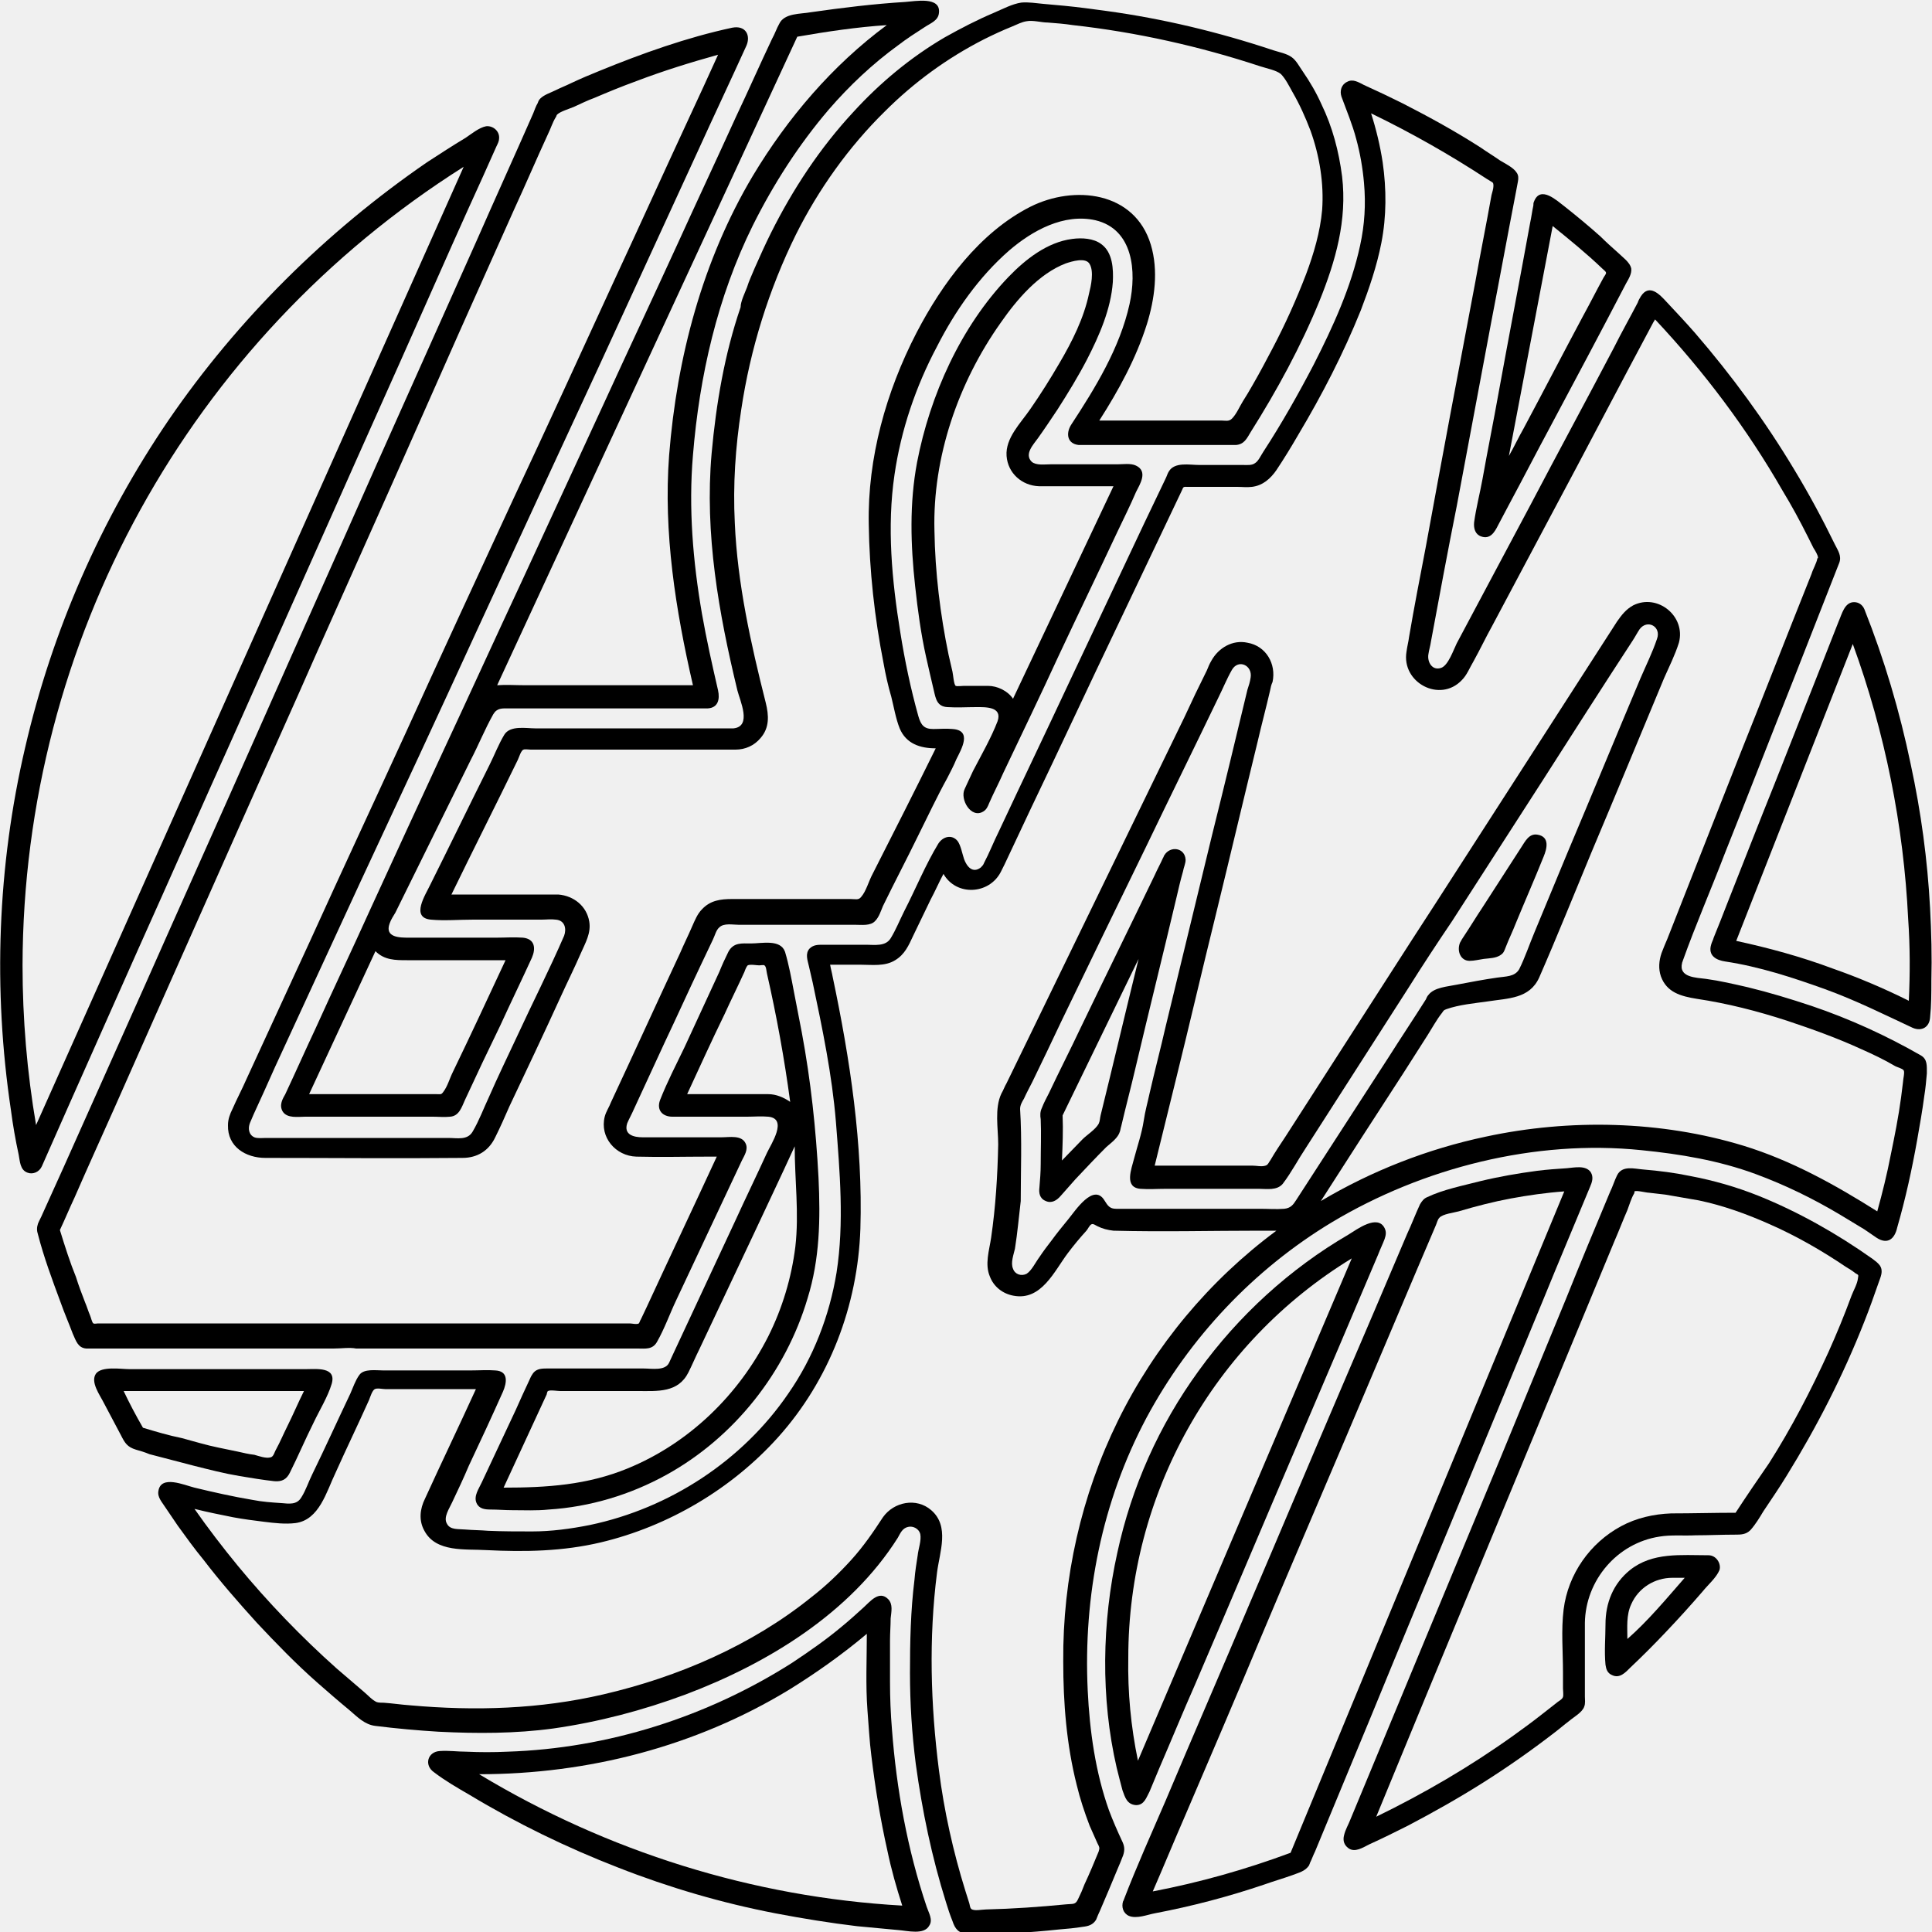
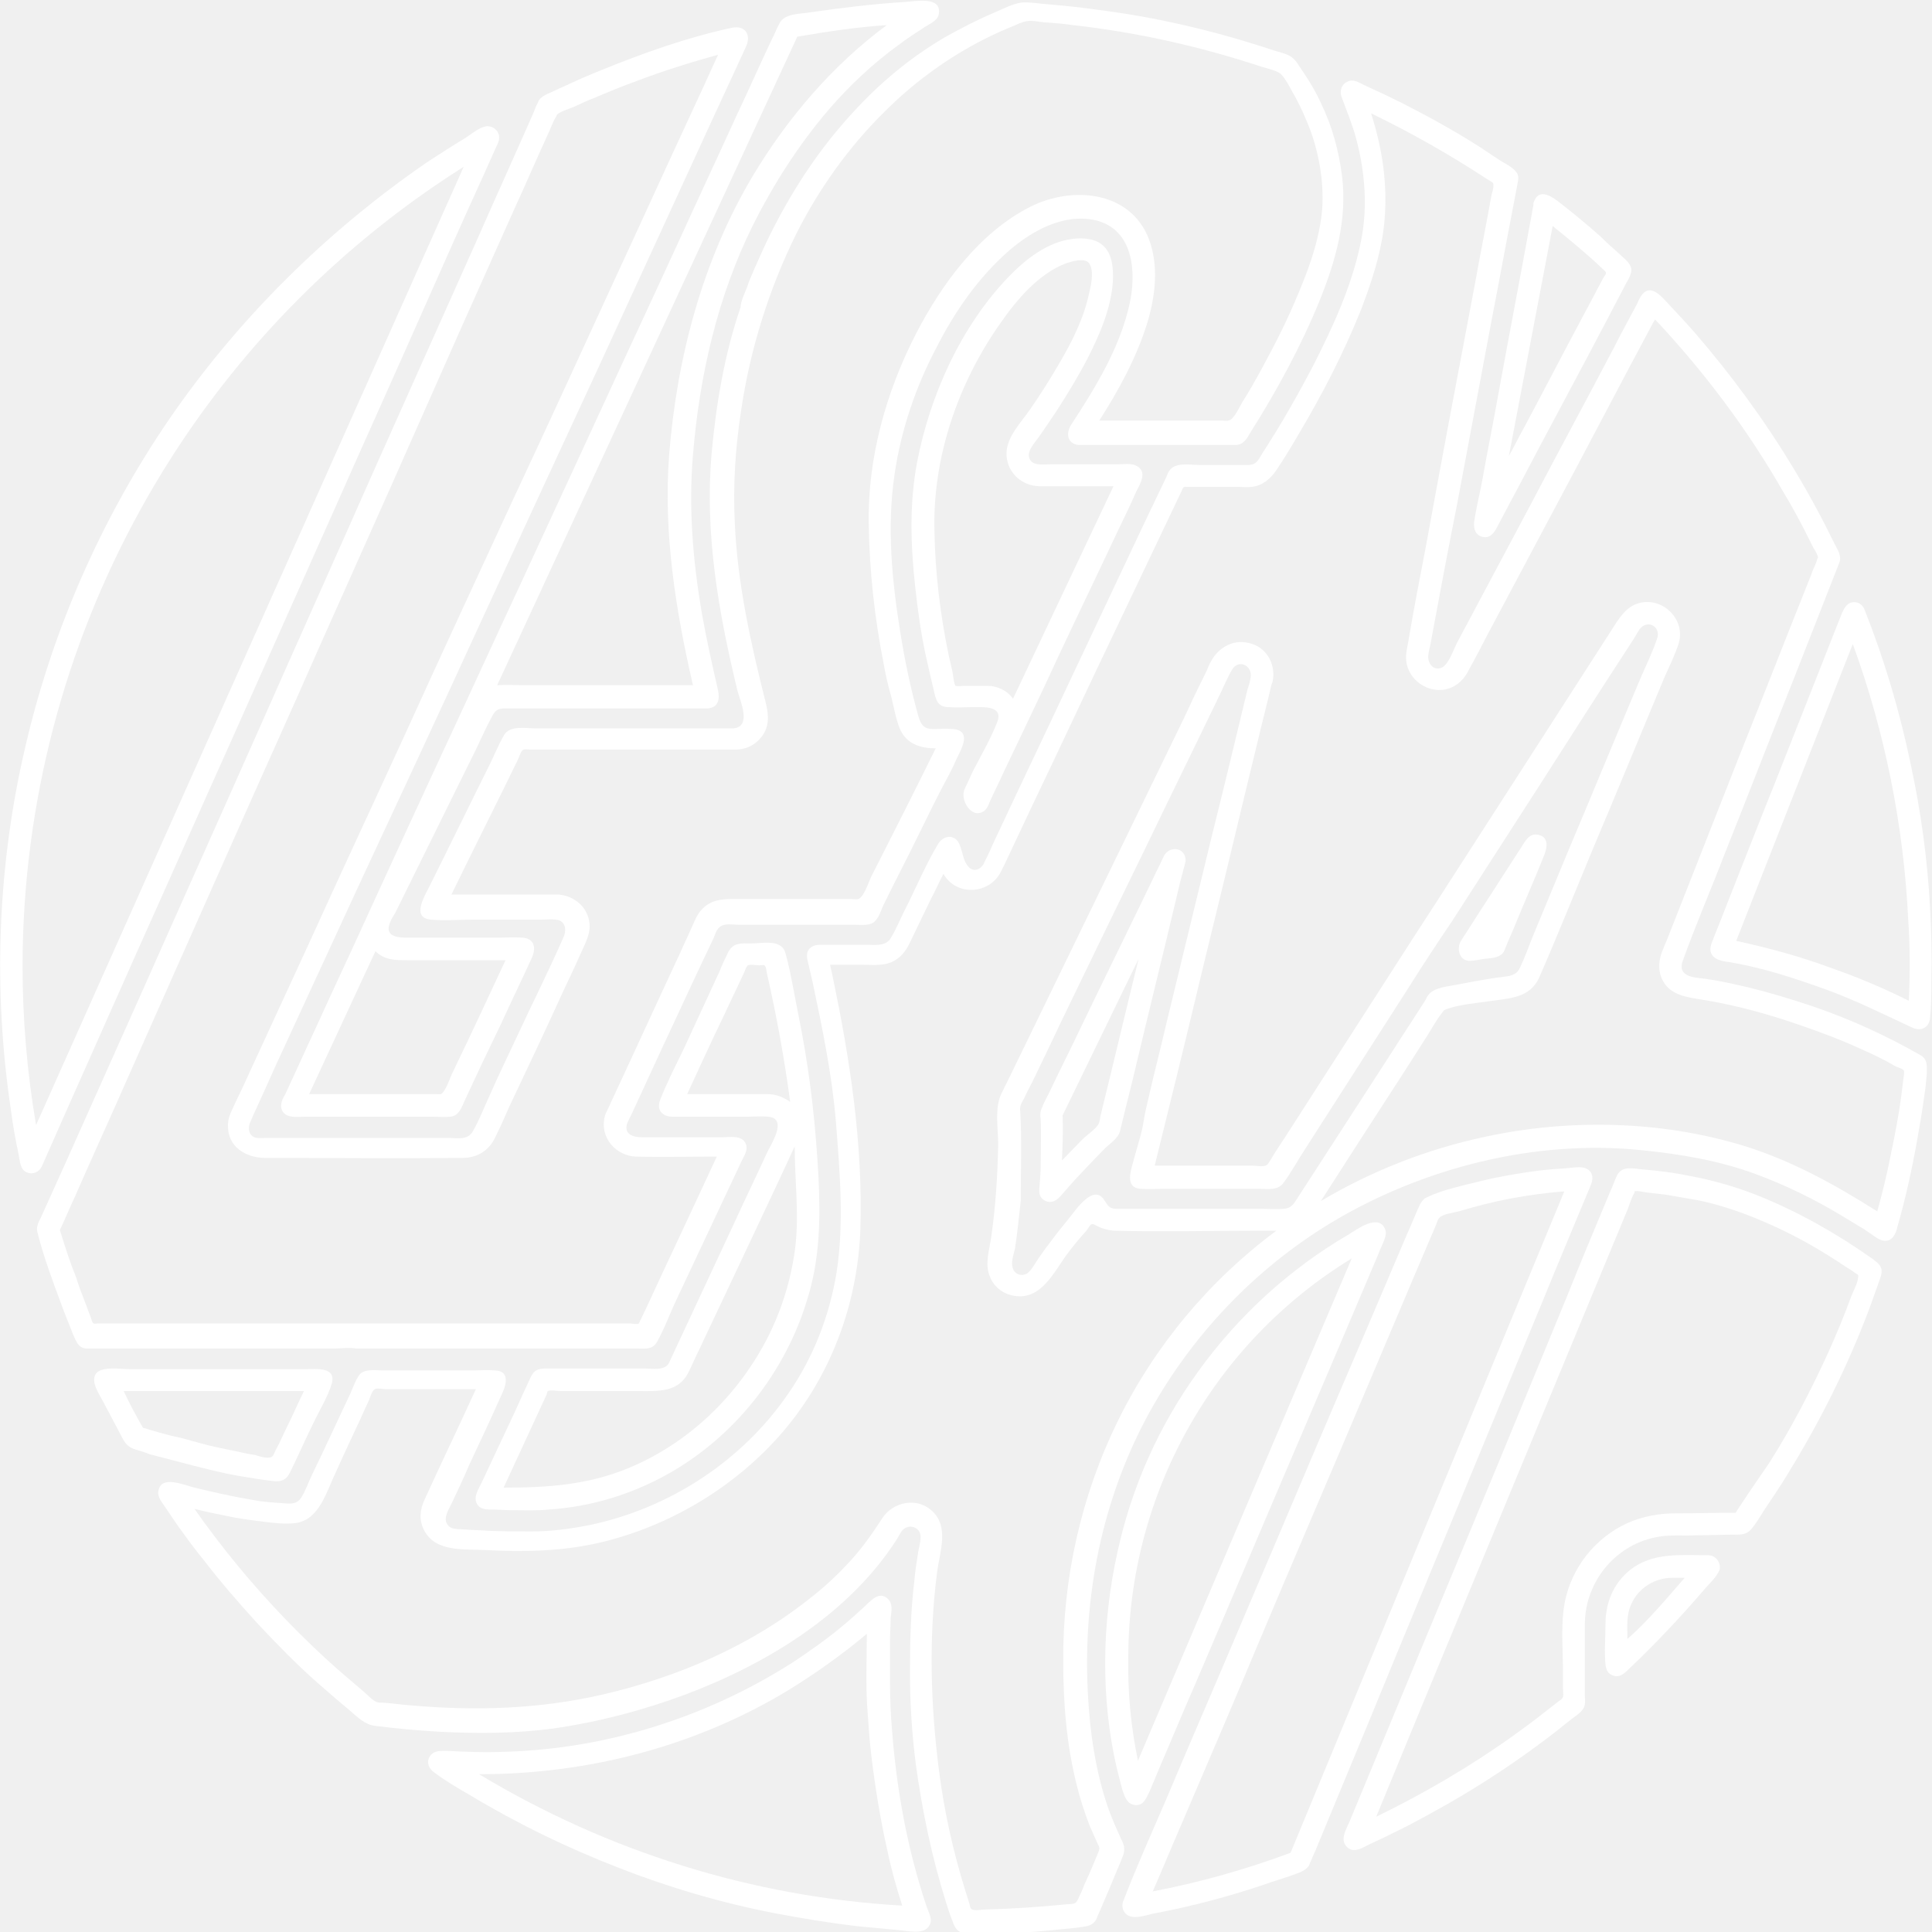
- <svg xmlns="http://www.w3.org/2000/svg" version="1.1" x="0px" y="0px" width="300" height="300" viewBox="0 0 300 300" xml:space="preserve">
+ <svg xmlns="http://www.w3.org/2000/svg" version="1.1" x="0px" y="0px" width="300" height="300" viewBox="0 0 300 300" xml:space="preserve" fill="#FFF">
  <path d="M228.2,149.2c0.7,0,1.5-0.2,2.2-0.3c0.8-0.1,1.9-0.1,2.6-0.6c0.5-0.3,0.6-0.7,0.8-1.2c0.5-1.3,1.1-2.5,1.6-3.8 c1.4-3.4,2.9-6.8,4.3-10.3c0.5-1.2,1-3.1-1-3.4c-1.3-0.2-1.9,1.1-2.5,2c-2,3.1-4,6.2-6,9.3c-1,1.5-1.9,3-2.9,4.5 c-0.2,0.3-0.4,0.6-0.6,1C226.2,147.7,226.8,149.2,228.2,149.2L228.2,149.2z" />
  <path d="M162.4,186.5c0.9,0.4,1.7-0.1,2.3-0.8c0.8-0.9,1.6-1.8,2.3-2.6c1.6-1.7,3.2-3.4,4.8-5c0.8-0.7,1.8-1.4,2.1-2.4 c0.1-0.3,0.1-0.5,0.2-0.8c0.7-3,1.5-6,2.2-9c2.1-8.9,4.3-17.7,6.4-26.6c0.3-1.3,0.6-2.6,1-4c0.1-0.6,0.4-1.2,0.4-1.8 c-0.1-1.9-2.4-2.2-3.3-0.7c-0.1,0.1-0.1,0.3-0.2,0.4c-0.4,0.9-0.9,1.8-1.3,2.7c-3.8,7.9-7.7,15.8-11.5,23.7 c-1.6,3.4-3.3,6.7-4.9,10.1c-0.4,0.8-0.8,1.5-1.1,2.3c-0.3,0.6-0.3,1.2-0.2,1.8c0.1,2.3,0,4.7,0,7c0,1.2-0.1,2.4-0.2,3.6 C161.3,185.2,161.4,186.1,162.4,186.5z M165,173.2l11.8-24.3c-2,8.1-3.9,16.2-5.9,24.3c-0.1,0.4-0.1,0.9-0.3,1.3 c-0.5,0.9-1.8,1.7-2.5,2.4c-1.1,1.1-2.1,2.2-3.2,3.3C165,177.8,165.1,175.5,165,173.2z" />
  <path d="M230,83.3c1.4,0.5,2.1-0.7,2.6-1.7c0.6-1.1,1.2-2.3,1.8-3.4c2.1-3.9,4.1-7.8,6.2-11.7c4-7.5,8-15,11.9-22.5 c0.4-0.7,0.9-1.5,0.8-2.3c-0.2-1-1.4-1.8-2.1-2.5c-0.9-0.8-1.8-1.6-2.7-2.5c-1.8-1.6-3.6-3.1-5.5-4.6c-1.2-0.9-3.8-3.4-4.8-0.8 c-0.1,0.2-0.1,0.4-0.1,0.6c-0.2,0.9-0.3,1.8-0.5,2.7c-1.6,8.8-3.3,17.6-4.9,26.4c-0.8,4.5-1.7,8.9-2.5,13.4c-0.4,2.2-1,4.5-1.3,6.7 C228.8,82.1,229.1,83,230,83.3z M241.1,35.1c2.6,2.1,5.3,4.3,7.7,6.6c0.8,0.7,0.7,0.6,0.2,1.4c-1.1,2-2.1,4-3.2,6 c-3.1,5.8-6.1,11.6-9.2,17.4c-0.8,1.4-1.5,2.9-2.3,4.3L241.1,35.1z" />
  <path d="M6.5,181.1c1.4-3.2,2.8-6.3,4.2-9.5c3.6-8.1,7.2-16.2,10.8-24.3c4.9-10.9,9.7-21.8,14.6-32.7 c5.2-11.7,10.4-23.3,15.6-35c4.6-10.4,9.3-20.8,13.9-31.2c3.1-7,6.2-14,9.4-21c0.7-1.6,1.4-3.1,2.1-4.7c0.2-0.4,0.4-0.8,0.4-1.2 c0.1-1.1-0.9-2-2-1.9c-1.1,0.2-2.3,1.2-3.2,1.8c-2,1.2-4,2.5-6,3.8C50.6,36,36.9,49.6,26.2,65.2C15.7,80.6,8.1,97.9,3.9,116.1 c-4.3,18.4-5,37.6-2.2,56.3c0.3,2.3,0.7,4.6,1.2,6.9c0.2,1,0.2,2.4,1.4,2.8C5.1,182.4,6.1,182,6.5,181.1z M3.5,149.9 C3.6,99.6,29.4,52.8,72,25.9L5.6,174.7C4.2,166.5,3.5,158.2,3.5,149.9z" />
  <path d="M55.3,209.4c7,0,14,0,21,0c5.7,0,11.3,0,17,0c1.9,0,3.8,0,5.7,0c1.2,0,2.3,0.2,3-1c1.2-2.1,2-4.4,3-6.5 c3.4-7.2,6.8-14.5,10.2-21.7c0.4-0.8,1-1.7,0.6-2.6c-0.6-1.4-2.5-1-3.8-1c-4.1,0-8.1,0-12.2,0c-1.4,0-3-0.4-2.4-2.2 c0.3-0.7,0.7-1.4,1-2.1c1.6-3.5,3.2-6.9,4.8-10.4c1.9-4,3.7-8,5.6-12c0.6-1.3,1.3-2.7,1.9-4c0.3-0.6,0.5-1.5,1-1.9 c0.7-0.7,2.1-0.4,3-0.4c1.9,0,3.7,0,5.6,0c4.2,0,8.3,0,12.5,0c1,0,2.4,0.2,3.1-0.6c0.6-0.6,0.9-1.6,1.2-2.3c1.8-3.7,3.7-7.3,5.5-11 c1.5-3,2.9-6,4.5-8.9c0.5-1,1-1.9,1.4-2.9c0.8-1.6,2.5-4.5-0.6-4.7c-1-0.1-2,0-3,0c-1.4,0-1.9-0.6-2.3-2c-1.2-4.3-2.1-8.6-2.8-13 c-1.3-8-2.1-16.4-0.9-24.5c1-6.9,3.3-13.7,6.6-19.9c2.8-5.5,6.5-10.8,11.2-14.9c3.6-3.1,8.5-5.8,13.4-4.7c5.9,1.4,6.4,8,5.3,13 c-1.5,6.8-5.3,13-9.1,18.8c-0.8,1.3-0.6,2.9,1.2,3.1c0.3,0,0.5,0,0.8,0c1.5,0,3,0,4.4,0c4.4,0,8.9,0,13.3,0c1.6,0,3.2,0,4.8,0 c0.4,0,0.7,0,1.1,0c1.3-0.1,1.7-1,2.3-2c4.1-6.5,7.8-13.3,10.7-20.4c2.5-6.2,4.3-12.5,3.5-19.3c-0.5-3.9-1.5-7.7-3.2-11.2 c-0.8-1.8-1.8-3.5-2.9-5.1c-0.5-0.7-1-1.7-1.7-2.2c-0.8-0.6-2-0.8-2.9-1.1c-8.4-2.8-17.1-4.9-25.9-6.1c-2.2-0.3-4.4-0.6-6.5-0.8 c-1.1-0.1-2.2-0.2-3.3-0.3c-1.1-0.1-2.3-0.3-3.4-0.2c-1.4,0.2-2.9,1-4.3,1.6c-2.6,1.1-5.1,2.4-7.6,3.8c-5.3,3.1-10.1,7.1-14.2,11.6 c-5.2,5.6-9.4,12-12.8,18.8c-0.9,1.8-1.7,3.6-2.5,5.4c-0.4,1-0.9,2-1.2,3c-0.3,0.8-1,2.2-1,3.1c-2.5,7.3-3.8,15-4.5,22.7 c-1.1,12.5,1.1,24.8,4,36.8c0.4,1.6,2.3,5.6-0.6,5.9c-0.5,0-1.1,0-1.6,0c-2.8,0-5.6,0-8.5,0c-6.9,0-13.8,0-20.7,0 c-1.4,0-3.9-0.5-4.8,1c-0.9,1.5-1.5,3.1-2.3,4.7c-3.1,6.2-6.1,12.4-9.2,18.6c-0.7,1.5-3.1,5.1,0.1,5.4c2.1,0.2,4.4,0,6.6,0 c3.5,0,7.1,0,10.6,0c0.7,0,1.5-0.1,2.2,0c1.4,0.1,1.7,1.4,1.3,2.5c-2.3,5.3-4.9,10.4-7.3,15.6c-1.5,3.2-3,6.3-4.4,9.5 c-0.8,1.7-1.5,3.6-2.5,5.3c-0.8,1.4-2.4,1-3.8,1c-3.1,0-6.2,0-9.2,0c-6.4,0-12.7,0-19.1,0c-0.5,0-1.3,0.1-1.8-0.1 c-0.9-0.4-1-1.4-0.7-2.2c0.2-0.5,0.4-0.9,0.6-1.4c1.1-2.4,2.2-4.8,3.3-7.3c4.4-9.5,8.7-18.9,13.1-28.4C62,124,68.1,110.9,74.1,97.8 C80.4,84.1,86.7,70.5,93,56.9c5.1-11.1,10.2-22.2,15.3-33.3c2.5-5.5,5.1-11,7.6-16.5c0.7-1.6-0.1-3.2-2.2-2.8c-7,1.5-14,4-20.6,6.7 c-1.5,0.6-2.9,1.2-4.4,1.9c-0.8,0.4-1.6,0.7-2.4,1.1c-0.8,0.4-1.8,0.7-2.4,1.3c-0.2,0.2-0.3,0.4-0.4,0.7c-0.3,0.5-0.5,1.1-0.7,1.6 c-2.9,6.6-5.9,13.2-8.8,19.8C68.8,49,63.6,60.7,58.4,72.3C52.3,86.1,46.1,99.9,40,113.7c-5.8,13.1-11.7,26.2-17.5,39.3 c-4.2,9.4-8.4,18.8-12.6,28.2c-1.1,2.4-2.2,4.9-3.3,7.3c-0.2,0.5-0.5,1-0.7,1.5c-0.2,0.6-0.2,1.1,0,1.7c0.9,3.5,2.2,7,3.5,10.5 c0.6,1.7,1.3,3.3,1.9,4.9c0.5,1.1,0.8,2.2,2.1,2.3c0.4,0,0.8,0,1.2,0c2.3,0,4.7,0,7,0c7.3,0,14.6,0,21.8,0c2.8,0,5.6,0,8.4,0 C53,209.4,54.3,209.2,55.3,209.4z M9.3,191c0.8-1.7,1.5-3.4,2.3-5.1c2-4.6,4.1-9.2,6.1-13.7c3-6.8,6-13.5,9-20.3 c3.6-8.1,7.2-16.2,10.8-24.3c3.9-8.8,7.9-17.6,11.8-26.5c3.9-8.7,7.7-17.3,11.6-26c3.5-7.9,7-15.8,10.5-23.7 c2.8-6.3,5.6-12.5,8.4-18.8c1.8-3.9,3.5-7.9,5.3-11.8c0.4-0.8,0.7-1.8,1.2-2.6c0.1-0.1,0.1-0.3,0.2-0.4c0.5-0.5,1.9-0.9,2.6-1.2 c1.1-0.5,2.1-1,3.2-1.4c2.1-0.9,4.3-1.8,6.5-2.6c4.2-1.6,8.4-2.9,12.7-4.1c-1.5,3.3-3,6.6-4.5,9.8c-3.9,8.4-7.7,16.8-11.6,25.2 c-5.2,11.3-10.4,22.7-15.7,34c-5.6,12.1-11.2,24.2-16.7,36.3c-4.9,10.7-9.9,21.4-14.8,32.2c-3.3,7.2-6.6,14.3-9.9,21.5 c-0.7,1.6-1.5,3.1-2.2,4.7c-0.4,0.8-0.7,1.6-0.7,2.5c-0.1,3.4,2.8,5.1,5.8,5.1c10.2,0,20.4,0.1,30.6,0c2.3,0,4.1-1.1,5.1-3.2 c0.8-1.6,1.5-3.2,2.2-4.8c2.7-5.7,5.4-11.4,8-17.1c1-2.2,2.1-4.4,3.1-6.7c0.7-1.6,1.6-3.1,1.3-4.9c-0.4-2.4-2.4-4-4.8-4.2 c-0.6,0-1.2,0-1.8,0c-3.1,0-6.1,0-9.2,0c-1.9,0-3.8,0-5.6,0c3.4-7,6.9-13.9,10.3-20.9c0.2-0.4,0.5-1.5,0.9-1.6c0.2-0.1,0.8,0,1.1,0 c0.7,0,1.4,0,2,0c4.6,0,9.2,0,13.9,0c4.4,0,8.9,0,13.3,0c0.9,0,1.7,0,2.6,0c1.5,0,2.9-0.6,3.9-1.8c1.4-1.6,1.3-3.5,0.8-5.5 c-2.3-9.1-4.4-18.5-4.8-27.9c-0.3-5.9,0.1-11.8,1-17.6c1.4-9.4,4.3-18.7,8.5-27.2c3.5-7,8.2-13.6,13.8-19.1 c4.5-4.5,9.7-8.3,15.4-11.2c1.4-0.7,2.9-1.4,4.4-2c0.7-0.3,1.5-0.7,2.2-0.8c1-0.2,2.3,0.2,3.3,0.2c1.3,0.1,2.6,0.2,3.9,0.4 c9.9,1.1,19.7,3.3,29.1,6.4c0.9,0.3,2.5,0.6,3.2,1.2c0.7,0.7,1.3,1.9,1.8,2.8c1.1,1.9,2,3.9,2.8,6c1.4,3.9,2.1,8.2,1.8,12.3 c-0.3,3.4-1.3,6.8-2.5,10c-1.5,3.9-3.2,7.7-5.2,11.5c-1,1.9-2,3.8-3.1,5.7c-0.5,0.9-1,1.7-1.5,2.5c-0.5,0.8-1,2-1.7,2.7 c-0.5,0.5-1,0.3-1.7,0.3c-1.2,0-2.4,0-3.6,0c-3.4,0-6.8,0-10.2,0c-1.7,0-3.4,0-5.1,0c3-4.7,5.7-9.6,7.4-15 c1.2-3.9,1.8-8.3,0.6-12.3c-2.5-8.3-11.9-9.3-18.7-5.9c-7.9,4-13.7,11.9-17.7,19.6c-4.7,9.1-7.6,19.4-7.4,29.7 c0.1,7.2,0.9,14.5,2.3,21.6c0.3,1.7,0.7,3.5,1.2,5.2c0.4,1.6,0.7,3.4,1.3,4.9c1,2.4,3.2,3.1,5.6,3.1c-3.2,6.5-6.5,13-9.8,19.5 c-0.6,1.1-1,2.7-1.8,3.6c-0.4,0.5-0.9,0.3-1.6,0.3c-4.3,0-8.7,0-13,0c-1.8,0-3.6,0-5.4,0c-1.8,0-3.4,0.2-4.7,1.6 c-0.7,0.7-1.1,1.7-1.5,2.6c-0.6,1.4-1.3,2.8-1.9,4.2c-3.6,7.7-7.1,15.4-10.7,23.1c-0.3,0.8-0.8,1.5-1,2.3c-0.8,3.2,1.7,6.1,4.9,6.2 c3.8,0.1,7.5,0,11.3,0c0.4,0,0.8,0,1.2,0c-3.6,7.8-7.3,15.6-10.9,23.4c-0.3,0.6-0.6,1.3-0.9,1.9c-0.1,0.1-0.2,0.5-0.3,0.6 c-0.3,0.2-1.1,0-1.4,0c-1.1,0-2.2,0-3.4,0c-4.3,0-8.6,0-13,0c-8.3,0-16.7,0-25,0c-7.2,0-14.3,0-21.5,0c-5.1,0-10.3,0-15.4,0 c-1.4,0-2.9,0-4.3,0c-0.2,0-0.5,0.1-0.7,0c-0.2-0.1-0.4-1-0.5-1.2c-0.3-0.7-0.5-1.4-0.8-2.1c-0.5-1.3-1-2.6-1.4-3.9 C10.9,196.1,10.1,193.6,9.3,191L9.3,191z" />
  <path d="M43.9,172.6c0.7,1.1,2.4,0.8,3.5,0.8c2,0,4,0,5.9,0c4.6,0,9.2,0,13.9,0c0.9,0,1.8,0.1,2.7,0 c1.4-0.1,1.8-1.5,2.3-2.6c1.8-3.9,3.6-7.7,5.5-11.6c1.6-3.5,3.3-7,4.9-10.5c0.6-1.4,0.5-2.9-1.4-3.1c-1.4-0.1-2.8,0-4.1,0 c-4.5,0-9.1,0-13.6,0c-1.4,0-3.8,0-3-2.2c0.2-0.6,0.6-1.2,0.9-1.7c3.9-7.9,7.8-15.8,11.7-23.7c1.2-2.3,2.2-4.8,3.5-7.1 c0.6-1,1.4-0.9,2.4-0.9c1.5,0,3,0,4.5,0c8.5,0,17,0,25.5,0c0.3,0,0.6,0,0.9,0c1.6-0.1,1.9-1.4,1.6-2.8c-0.9-3.9-1.8-7.9-2.5-11.9 c-1.4-8.1-2.1-16.4-1.4-24.6c1-12.3,3.8-24.6,9.3-35.7c3.2-6.4,7.1-12.5,11.8-18c3.2-3.7,6.8-7.1,10.8-10c1.3-1,2.7-1.9,4.1-2.8 c0.9-0.6,2.1-1,2.2-2.2c0.3-2.6-3.7-1.8-5.2-1.7c-4.9,0.3-9.8,0.9-14.7,1.6c-1.6,0.3-4.1,0.1-4.9,1.8c-0.4,0.7-0.7,1.6-1.1,2.3 c-1.9,4-3.7,8.1-5.6,12.1c-3,6.6-6.1,13.2-9.1,19.8c-3.8,8.3-7.7,16.6-11.5,24.9c-4.2,9.1-8.4,18.2-12.6,27.3 c-4.2,9-8.3,18-12.5,27c-3.7,8-7.4,16-11.1,24.1c-2.8,6.2-5.7,12.3-8.5,18.5c-1.6,3.4-3.1,6.8-4.7,10.2 C43.9,170.6,43.3,171.6,43.9,172.6z M123.8,5.7c4.6-0.8,9.3-1.5,13.9-1.8c-8.4,6.2-15.4,14.4-20.8,23.4 c-7.8,13.1-11.8,28.2-13,43.4c-0.9,12,1,24,3.7,35.7c-8.7,0-17.5,0-26.2,0c-1.4,0-2.8-0.1-4.2,0L123.8,5.7z M58.3,147.7 c1.4,1.4,3.1,1.4,4.9,1.4c1.9,0,3.8,0,5.7,0c3.2,0,6.4,0,9.6,0c-2.7,5.8-5.4,11.6-8.2,17.4c-0.5,1-0.8,2.2-1.5,3.1 c-0.3,0.4-0.4,0.3-1,0.3c-3.5,0-7,0-10.5,0c-3.1,0-6.2,0-9.3,0L58.3,147.7z" />
  <path d="M149.8,122.5c-0.8,1.6,1,4.7,2.9,3.5c0.5-0.3,0.7-0.8,0.9-1.3c0.7-1.6,1.5-3.1,2.2-4.7 c2.9-6.1,5.8-12.1,8.6-18.2c3-6.4,6.1-12.8,9.1-19.2c1-2.1,2-4.1,2.9-6.2c0.6-1.2,1.9-3.2,0-4.1c-0.8-0.4-2.1-0.2-2.9-0.2 c-1.8,0-3.5,0-5.3,0c-1.7,0-3.4,0-5.1,0c-0.9,0-2.2,0.2-2.9-0.4c-1.2-1.2,0.3-2.7,1-3.7c1-1.4,2-2.9,3-4.4c1.6-2.5,3.2-5.1,4.6-7.8 c1.9-3.7,3.7-7.8,4-12c0.1-2,0-4.6-1.8-5.9c-1.2-0.9-3-1-4.5-0.8c-3.9,0.5-7.3,3.2-9.9,5.9c-7.4,7.7-12.2,18.4-14.2,28.8 c-1.2,6.4-1,12.8-0.3,19.2c0.4,3.7,0.9,7.4,1.7,11c0.4,1.8,0.8,3.5,1.2,5.2c0.3,1.3,0.5,2.5,2.1,2.6c1.5,0.1,3,0,4.5,0 c1.4,0,4.1-0.1,3.3,2.2c-1,2.6-2.5,5.2-3.8,7.7C150.6,120.8,150.2,121.6,149.8,122.5z M153.4,106.5c-1.2,0-2.5,0-3.7,0 c-0.2,0-1.1,0.1-1.3,0c-0.3-0.2-0.4-1.8-0.5-2.2c-0.2-0.9-0.4-1.7-0.6-2.6c-1.3-6.3-2.1-12.8-2.2-19.3c-0.3-11.4,3.7-23,10.3-32.3 c2.5-3.6,5.9-7.6,10.1-9.2c0.9-0.3,3.1-1,3.7,0.1c0.7,1.2,0.2,3.4-0.1,4.6c-0.8,3.8-2.6,7.4-4.6,10.8c-1.4,2.4-2.9,4.8-4.5,7.1 c-1.5,2.2-3.9,4.5-3.7,7.3c0.2,2.7,2.4,4.6,5,4.7c1.1,0,2.2,0,3.3,0c2.8,0,5.5,0,8.3,0l-15.6,33 C156.5,107.3,154.9,106.5,153.4,106.5z" />
  <path d="M176.4,280.3c1.3,0,1.6-1.2,2.1-2.1c0.5-1.2,1-2.4,1.5-3.6c1.9-4.4,3.7-8.8,5.6-13.1 c5.4-12.6,10.7-25.2,16.1-37.8c4.1-9.6,8.2-19.2,12.3-28.9c0.3-0.8,0.7-1.6,1-2.4c0.2-0.6,0.3-1.1,0-1.7c-1.1-2.2-4.3,0.2-5.6,1 c-9.1,5.3-17.1,12.6-23.3,21.2c-6.1,8.4-10.4,18-12.6,28.2c-2.4,10.8-2.6,22.6-0.1,33.4c0.3,1.2,0.6,2.4,0.9,3.5 C174.7,279.1,175,280.2,176.4,280.3z M175.2,257.4c0-25.3,13.1-48.8,34.7-62l-33.2,78C175.6,268.1,175.1,262.8,175.2,257.4 L175.2,257.4z" />
  <path d="M290.8,195.5c-5.5-3.9-11.5-7.3-17.7-9.8c-3.5-1.4-7-2.4-10.7-3.1c-2.4-0.5-4.8-0.8-7.2-1 c-1.4-0.1-3.3-0.7-4.1,0.9c-0.4,0.8-0.7,1.8-1.1,2.6c-2.3,5.5-4.6,11-6.8,16.5c-3.5,8.5-7,17-10.5,25.5 c-3.8,9.1-7.5,18.1-11.3,27.2c-3,7.2-6,14.5-9,21.7c-0.9,2.2-1.8,4.3-2.7,6.5c-0.3,0.8-0.8,1.6-1,2.5c-0.2,0.8,0,1.5,0.7,2 c1,0.7,2.2-0.1,3.2-0.6c2-0.9,4-1.9,6-2.9c4-2.1,7.9-4.3,11.7-6.7c3.8-2.4,7.5-5,11-7.7c0.8-0.6,1.6-1.3,2.4-1.9 c0.7-0.6,2-1.3,2.3-2.2c0.2-0.5,0.1-1.1,0.1-1.6c0-3.8,0-7.6,0-11.4c0.1-6.6,5-12.4,11.6-13.4c1.8-0.3,3.7-0.1,5.6-0.2 c2,0,4.1-0.1,6.1-0.1c0.9,0,1.7,0,2.4-0.7c0.8-0.9,1.4-1.9,2-2.9c1.2-1.8,2.5-3.7,3.6-5.5c4.7-7.6,8.8-15.6,12.1-24 c0.8-2,1.5-4,2.2-6c0.3-0.9,0.8-1.8,0.2-2.7C291.6,196.1,291.2,195.8,290.8,195.5z M269.5,234.9c-3.3,0-6.7,0.1-10,0.1 c-2.7,0.1-5.4,0.7-7.8,2c-4.8,2.6-8.2,7.4-8.9,12.9c-0.4,3.2-0.1,6.6-0.1,9.8c0,0.8,0,1.7,0,2.5c0,0.3,0.1,1,0,1.3 c-0.1,0.4-0.8,0.7-1.1,1c-0.8,0.6-1.5,1.2-2.3,1.8c-1.4,1.1-2.9,2.2-4.3,3.2c-6.7,4.8-13.9,9-21.3,12.6c2.5-6.1,5-12.1,7.5-18.2 c5.2-12.6,10.5-25.3,15.7-37.9c4.6-11.1,9.2-22.2,13.8-33.3c0.7-1.6,1.3-3.2,2-4.8c0.3-0.8,0.6-1.8,1-2.5c0.1-0.1,0.1-0.3,0.1-0.4 c0.3-0.2,1.8,0.2,2.2,0.2c0.9,0.1,1.7,0.2,2.6,0.3c1.7,0.3,3.4,0.6,5.2,0.9c3.8,0.8,7.4,2.1,11,3.7c4.1,1.8,8.1,4.1,11.8,6.6 c0.5,0.3,1,0.6,1.5,1c0.5,0.3,0.5,0.2,0.4,0.8c-0.1,0.9-0.7,1.9-1,2.7c-1.1,3-2.3,5.9-3.6,8.8c-2.7,5.9-5.7,11.7-9.2,17.2 C272.9,229.8,271.2,232.3,269.5,234.9z" />
  <path d="M289.5,94.6c-0.3-0.7-0.9-1.1-1.6-1.1c-1.5,0-1.9,1.9-2.4,3c-0.8,2-1.6,4.1-2.4,6.1c-2.5,6.3-5,12.7-7.5,19 c-2.5,6.2-4.9,12.4-7.4,18.7c-0.7,1.8-1.4,3.6-2.1,5.3c-0.1,0.4-0.3,0.7-0.4,1.1c-0.5,1.7,0.8,2.4,2.2,2.6 c5.3,0.8,10.5,2.5,15.5,4.3c4.7,1.7,9.1,3.9,13.6,6c1.4,0.6,2.6-0.1,2.7-1.6c0.2-1.9,0.2-3.8,0.2-5.7c0.1-3.8,0-7.5-0.2-11.3 c-0.4-7.5-1.4-14.9-3-22.3C295,110.5,292.6,102.4,289.5,94.6z M296.4,155.4c-3.8-1.9-7.8-3.6-11.8-5c-4.8-1.8-9.9-3.2-15-4.3 l18.1-46.1c5,13.7,7.9,28.2,8.6,42.7C296.6,147,296.6,151.2,296.4,155.4L296.4,155.4z" />
  <path d="M298.3,163.9c-5.4-3.1-11.1-5.7-17-7.7c-3.3-1.1-6.6-2.1-9.9-2.9c-2.2-0.5-4.3-1-6.5-1.3 c-1.5-0.2-4.3-0.2-3.7-2.5c0-0.1,0.1-0.2,0.1-0.3c2-5.6,4.4-11.1,6.5-16.6c3.6-9,7.1-18.1,10.7-27.1c2.3-5.9,4.6-11.7,6.9-17.6 c0.1-0.2,0.1-0.3,0.2-0.5c0.4-1.1-0.2-1.9-0.7-2.9c-1.9-3.9-4-7.8-6.3-11.6c-4.5-7.5-9.7-14.6-15.4-21.2c-1.4-1.6-2.9-3.2-4.4-4.8 c-1.1-1.2-2.7-2.9-4-0.9c-0.2,0.3-0.4,0.7-0.5,1c-1.2,2.3-2.5,4.6-3.7,7c-4.3,8.2-8.7,16.3-13,24.5c-3.8,7.1-7.6,14.3-11.4,21.4 c-0.5,1-1.3,3.4-2.4,3.8c-1.4,0.5-2.2-0.9-2-2.1c0.1-0.7,0.3-1.3,0.4-2c1.3-7,2.6-14,4-21c1.8-9.6,3.6-19.2,5.4-28.8 c1.3-6.7,2.5-13.3,3.8-20c0.1-0.5,0.2-1.1,0.3-1.6c0.1-0.5,0.1-1-0.2-1.4c-0.5-0.8-1.8-1.4-2.6-1.9c-1-0.7-2-1.3-3-2 c-3.9-2.5-7.9-4.7-12-6.8c-2-1-4.1-2-6.1-2.9c-0.8-0.4-1.7-1-2.6-0.5c-0.9,0.4-1.2,1.4-0.9,2.3c0.8,2.2,1.7,4.3,2.3,6.6 c0.6,2.2,1,4.5,1.2,6.8c0.3,3.3,0.1,6.5-0.6,9.7c-1.4,6.5-4.2,12.6-7.2,18.5c-2.4,4.6-5,9.2-7.8,13.5c-0.4,0.6-0.8,1.5-1.3,1.8 c-0.5,0.4-1.3,0.3-1.9,0.3c-2.3,0-4.5,0-6.8,0c-1.5,0-3.8-0.5-4.7,1c-0.2,0.3-0.3,0.7-0.5,1.1c-1.1,2.3-2.2,4.6-3.3,6.9 c-3.9,8.3-7.8,16.5-11.7,24.8c-3.6,7.7-7.3,15.4-10.9,23.1c-0.8,1.6-1.5,3.4-2.3,4.9c-0.1,0.3-0.3,0.5-0.5,0.7 c-1.3,1-2.2-0.2-2.6-1.3c-0.3-0.9-0.5-2.1-1-2.8c-0.9-1.1-2.3-0.7-3,0.4c-2,3.3-3.5,7-5.3,10.5c-0.7,1.4-1.3,2.9-2.1,4.2 c-0.8,1.3-2.5,1-3.8,1c-2.2,0-4.4,0-6.7,0c-0.8,0-1.5,0-2.1,0.6c-0.7,0.8-0.3,1.8-0.1,2.7c0.2,0.9,0.4,1.7,0.6,2.6 c1.5,7.1,3,14.3,3.6,21.6c0.6,7.7,1.3,15.7,0.1,23.4c-1.1,6.7-3.6,13.2-7.5,18.8c-7.1,10.4-18.4,17.8-30.8,20.4c-3,0.6-6,1-9,1 c-2.3,0-4.5,0-6.8-0.1c-1.2-0.1-2.4-0.1-3.6-0.2c-1-0.1-2.3,0.1-2.8-0.9c-0.6-1,0.4-2.4,0.8-3.3c0.9-1.9,1.8-3.8,2.6-5.7 c1.8-3.8,3.6-7.7,5.3-11.5c0.6-1.4,0.9-3.2-1.2-3.3c-1.2-0.1-2.5,0-3.8,0c-4.5,0-9.1,0-13.6,0c-1.1,0-3-0.3-3.7,0.7 c-0.6,0.8-1,2-1.4,2.9c-2,4.2-3.9,8.4-5.9,12.5c-0.6,1.2-1,2.5-1.7,3.6c-0.7,1.2-1.9,1-3.1,0.9c-1.5-0.1-3-0.2-4.5-0.5 c-3-0.5-6.1-1.2-9-1.9c-1.6-0.4-5.2-2-5.6,0.5c-0.2,1,0.6,1.8,1.1,2.6c0.6,0.9,1.3,1.9,1.9,2.8c1.3,1.8,2.6,3.6,4,5.3 c2.6,3.4,5.4,6.6,8.3,9.8c3,3.2,6.1,6.4,9.4,9.3c1.6,1.4,3.2,2.8,4.9,4.2c1.3,1.1,2.4,2.3,4.1,2.5c3.2,0.4,6.5,0.7,9.8,0.9 c6,0.3,11.9,0.3,17.8-0.5c7-1,13.9-2.8,20.6-5.3c12.7-4.8,25.5-12.6,32.9-24.3c0.4-0.7,0.7-1.5,1.6-1.7c0.8-0.2,1.7,0.3,1.9,1.1 c0.2,1-0.3,2.3-0.4,3.3c-0.2,1.3-0.4,2.5-0.5,3.8c-0.6,4.8-0.7,9.7-0.7,14.5c0,4.7,0.3,9.4,0.9,14.1c1,7.3,2.5,14.5,4.7,21.5 c0.3,1,0.6,1.9,1,2.9c0.4,1.2,0.9,1.9,2.4,2c4.7,0.1,9.5-0.2,14.2-0.7c1.2-0.1,2.4-0.2,3.6-0.4c0.9-0.1,1.6-0.3,2.1-1.1 c0.2-0.5,0.4-1,0.6-1.4c0.9-2.1,1.8-4.2,2.7-6.4c0.3-0.7,0.6-1.4,0.9-2.2c0.3-0.9,0.2-1.5-0.2-2.3c-0.7-1.5-1.4-3.1-2-4.7 c-2.1-5.9-3-12.3-3.3-18.6c-0.7-14.7,2.2-29.3,9.1-42.3c6.7-12.5,16.7-23.1,28.8-30.4c14.2-8.5,31.6-12.9,48.1-11.2 c6,0.6,12,1.6,17.7,3.7c4.6,1.7,8.9,3.8,13.1,6.3c1.3,0.8,2.5,1.5,3.8,2.3c0.6,0.4,1.3,0.9,1.9,1.3c1.7,1.1,2.8,0.2,3.2-1.6 c1.3-4.5,2.3-9.1,3.1-13.6c0.4-2.3,0.8-4.5,1.1-6.8c0.2-1.2,0.3-2.4,0.4-3.5C299.2,165.5,299.3,164.5,298.3,163.9z M158.4,172.2 c0-0.6,0.3-1.1,0.6-1.6c0.4-0.9,0.9-1.8,1.3-2.6c1.5-3.1,3-6.2,4.5-9.4c4.4-9.1,8.8-18.2,13.2-27.2c3.7-7.7,7.5-15.4,11.2-23.1 c0.7-1.4,1.3-2.9,2.1-4.3c1-1.7,3.2-0.7,2.9,1.2c-0.1,0.7-0.3,1.3-0.5,1.9c-1.8,7.5-3.6,15-5.5,22.6c-2.4,9.9-4.8,19.8-7.2,29.7 c-0.8,3.5-1.7,6.9-2.5,10.4c-0.3,1.4-0.7,2.8-0.9,4.2c-0.3,2-1,4-1.5,5.9c-0.4,1.6-1.6,4.5,1,4.7c1.3,0.1,2.6,0,3.9,0 c2.5,0,5,0,7.6,0c2.3,0,4.6,0,6.9,0c1.2,0,2.8,0.3,3.7-0.8c1.3-1.7,2.4-3.8,3.6-5.6c5.3-8.3,10.6-16.5,15.9-24.8 c2.2-3.5,4.5-7,6.8-10.4c4.7-7.3,9.4-14.6,14.1-21.9c4.6-7.2,9.2-14.4,13.9-21.6c0.4-0.6,0.7-1.2,1.1-1.8c1.2-1.6,3.4-0.4,2.7,1.5 c-0.7,2.1-1.7,4.1-2.6,6.2c-3.8,9-7.5,18-11.3,27c-1.7,4.1-3.4,8.2-5.1,12.3c-0.8,1.9-1.5,4-2.4,5.8c-0.7,1.2-2.1,1.1-3.4,1.3 c-2.1,0.3-4.2,0.7-6.3,1.1c-1.4,0.3-3.5,0.4-4.4,1.6c-0.2,0.2-0.3,0.5-0.4,0.7c-1.9,3-3.9,6-5.8,9c-4.8,7.4-9.5,14.7-14.3,22.1 c-0.5,0.8-0.9,1.3-1.9,1.4c-1.2,0.1-2.5,0-3.8,0c-4.9,0-9.9,0-14.8,0c-2,0-4,0-6,0c-0.5,0-1,0-1.5,0c-1,0-1.3-0.5-1.8-1.3 c-1.7-2.8-4.6,1.7-5.6,2.9c-0.9,1.1-1.8,2.2-2.6,3.3c-0.7,0.9-1.3,1.7-1.9,2.6c-0.6,0.8-1.2,2.1-2,2.6c-0.8,0.4-1.8,0.1-2.1-0.8 c-0.4-0.9,0.1-2.2,0.3-3.1c0.4-2.5,0.6-4.9,0.9-7.4C158.5,181.7,158.7,177,158.4,172.2z M291.5,188.1c-6.5-4.1-13.3-7.9-20.8-10.2 c-12.8-3.9-27-4.2-40-1.4c-9,1.9-17.7,5.3-25.6,10c4.3-6.7,8.6-13.4,12.9-20c1.2-1.9,2.5-3.9,3.7-5.8c0.7-1.1,1.4-2.4,2.2-3.4 c0.3-0.4,0.2-0.4,0.7-0.6c2-0.7,4.3-0.9,6.4-1.2c3.2-0.5,6.5-0.4,8-3.7c2.8-6.4,5.4-12.9,8.1-19.4c3.8-9,7.5-18,11.3-27.1 c0.8-1.8,1.7-3.6,2.3-5.5c1.1-4.1-3.3-7.7-7.1-5.8c-1.1,0.6-1.8,1.5-2.5,2.5c-4.3,6.7-8.7,13.5-13,20.2 c-5.1,7.9-10.1,15.7-15.2,23.6c-2.4,3.7-4.8,7.4-7.1,11c-5.4,8.4-10.8,16.8-16.2,25.2c-0.8,1.2-1.6,2.4-2.3,3.6 c-0.3,0.4-0.4,0.8-0.8,0.9c-0.6,0.2-1.4,0-2,0c-1.1,0-2.3,0-3.4,0c-2.6,0-5.3,0-7.9,0c-1.3,0-2.6,0-3.9,0c1.1-4.5,2.2-8.9,3.3-13.4 c2.1-8.5,4.1-17.1,6.2-25.6c2.2-9,4.3-17.9,6.5-26.9c0.6-2.6,1.3-5.2,1.9-7.8c0.1-0.5,0.2-1,0.4-1.4c0.6-2.8-1-5.6-3.9-6.1 c-2.3-0.5-4.5,0.8-5.6,2.8c-0.3,0.5-0.5,1-0.7,1.5c-1.2,2.4-2.4,4.9-3.5,7.3c-4,8.2-8,16.5-12,24.7c-4,8.2-8,16.5-12,24.7 c-1.2,2.5-2.4,4.9-3.6,7.4c-0.3,0.5-0.5,1.1-0.8,1.6c-1.1,2.3-0.5,5.4-0.5,7.9c-0.1,4.9-0.4,9.7-1.1,14.5c-0.3,2-1,4.1-0.2,6 c0.6,1.6,2,2.7,3.7,3c4.3,0.8,6.3-3.8,8.4-6.6c0.9-1.2,1.9-2.4,2.9-3.5c0.2-0.2,0.5-0.9,0.8-1c0.3-0.1,0.5,0.1,0.9,0.3 c0.8,0.4,1.6,0.6,2.5,0.7c7.6,0.2,15.2,0,22.8,0c0.8,0,1.7,0,2.5,0c-10.4,7.7-18.9,17.9-24.6,29.5c-5.7,11.6-8.6,24.5-8.5,37.4 c0,6.4,0.5,12.9,2.1,19.2c0.5,2.1,1.2,4.2,2,6.3c0.4,0.9,0.8,1.8,1.2,2.7c0.3,0.6,0.4,0.7,0.2,1.3c-0.7,1.7-1.4,3.4-2.2,5.1 c-0.3,0.8-0.6,1.5-1,2.3c-0.4,0.9-0.8,0.7-1.8,0.8c-4.1,0.4-8.3,0.7-12.5,0.8c-0.6,0-1.9,0.3-2.3-0.1c-0.2-0.2-0.2-0.6-0.3-0.9 c-0.2-0.6-0.4-1.3-0.6-1.9c-1.9-6.1-3.3-12.4-4.1-18.7c-1.3-10.2-1.6-20.5-0.3-30.7c0.4-3.2,2-7.2-0.9-9.7c-2.3-2-5.8-1.3-7.5,1.1 c-1.5,2.3-3,4.5-4.9,6.6c-1.9,2.1-4,4.1-6.2,5.8c-9.3,7.5-20.7,12.4-32.3,15.1c-9.9,2.3-19.9,2.6-30,1.7c-1.4-0.1-2.7-0.3-4.1-0.4 c-0.3,0-0.8,0-1.1-0.1c-0.7-0.3-1.4-1.1-2-1.6c-1.4-1.2-2.8-2.4-4.2-3.6c-5.5-4.9-10.7-10.3-15.4-16c-2.3-2.8-4.6-5.8-6.7-8.8 c2,0.5,4,0.9,6,1.3c1.6,0.3,3.2,0.5,4.8,0.7c1.6,0.2,3.3,0.4,4.9,0.2c3.7-0.5,4.8-4.9,6.2-7.8c1.7-3.8,3.5-7.5,5.2-11.3 c0.2-0.5,0.5-1.5,0.9-1.7c0.4-0.2,1.2,0,1.6,0c0.9,0,1.8,0,2.6,0c3.8,0,7.7,0,11.5,0c-2.6,5.7-5.3,11.3-7.9,17 c-0.8,1.6-1,3.4-0.1,5c1.8,3.4,6.4,2.8,9.6,3c6,0.3,11.9,0.2,17.8-1.2c10.5-2.5,20.3-8.3,27.5-16.3c8-8.9,12.4-20.5,12.8-32.4 c0.4-13.1-1.6-26.3-4.3-39.1c-0.1-0.6-0.3-1.3-0.4-1.9c1.6,0,3.1,0,4.7,0c1.8,0,3.8,0.3,5.4-0.7c1.5-0.9,2.1-2.3,2.8-3.8 c0.9-1.9,1.8-3.7,2.7-5.6c0.7-1.3,1.3-2.7,2-4c2,3.5,7.1,3.2,8.9-0.3c0.2-0.4,0.4-0.8,0.6-1.2c1.3-2.8,2.7-5.7,4-8.5 c4.6-9.6,9.1-19.3,13.7-28.9c3.3-6.9,6.5-13.7,9.8-20.6c0.3-0.7,0.2-0.6,1.1-0.6c2.5,0,5,0,7.5,0c0.8,0,1.5,0.1,2.3,0 c1.7-0.2,2.9-1.3,3.8-2.6c1.2-1.8,2.3-3.6,3.4-5.5c3.7-6.2,7-12.6,9.7-19.3c1.3-3.4,2.5-6.9,3.2-10.5c0.8-4.1,0.8-8.3,0.2-12.5 c-0.4-2.6-1-5.1-1.8-7.6c6.2,3,12.2,6.4,18,10.2c0.9,0.6,1,0.4,1,1.1c0,0.4-0.2,1-0.3,1.4c-0.8,4.5-1.7,8.9-2.5,13.4 c-2.6,13.7-5.2,27.5-7.7,41.2c-0.9,4.7-1.8,9.3-2.6,14c-0.1,0.8-0.3,1.5-0.4,2.3c-0.8,4.8,5.2,8,8.6,4.4c0.8-0.8,1.2-1.9,1.8-2.9 c1-1.8,1.9-3.7,2.9-5.5c3.1-5.8,6.1-11.5,9.2-17.3c5.3-9.9,10.5-19.9,15.8-29.8c0.1-0.2,0.2-0.3,0.3-0.5c7.6,8.1,14.3,17,19.8,26.6 c1.4,2.3,2.7,4.7,3.9,7.1c0.3,0.6,0.6,1.2,0.9,1.8c0.2,0.3,0.7,1.1,0.7,1.5c0,0,0,0.1-0.1,0.1c-0.1,0.7-0.7,1.7-0.9,2.4 c-3.8,9.5-7.5,19-11.3,28.5c-3.7,9.4-7.4,18.8-11.1,28.2c-0.3,0.7-0.6,1.4-0.9,2.2c-0.4,1.2-0.5,2.4-0.1,3.6 c0.9,2.5,3.1,3.1,5.6,3.5c4.7,0.7,9.4,1.9,14,3.4c3.9,1.3,7.8,2.7,11.5,4.4c1.8,0.8,3.5,1.6,5.2,2.6c0.3,0.2,1.2,0.4,1.4,0.7 c0.2,0.3-0.1,1.4-0.1,1.8c-0.1,0.8-0.2,1.6-0.3,2.4c-0.4,3-1,6-1.6,8.9C293,182.4,292.3,185.2,291.5,188.1z" />
  <path d="M265.3,241.5c-4.3,0-8.7-0.5-12.2,2.3c-2.6,2.1-3.8,5.1-3.8,8.4c0,2.1-0.2,4.2,0,6.3c0.1,0.7,0.3,1.3,1,1.6 c1.2,0.6,2.1-0.4,2.9-1.2c1.8-1.7,3.6-3.5,5.4-5.4c2-2.1,3.9-4.2,5.8-6.4c0.8-1,2.1-2.1,2.6-3.3 C267.3,242.8,266.5,241.5,265.3,241.5z M252.7,254.5c0-1.8-0.2-3.7,0.6-5.4c1.1-2.5,3.6-4.1,6.4-4.1h1.9 C258.8,248.2,255.9,251.7,252.7,254.5z" />
  <path d="M247,182c-0.8-1.1-2.5-0.7-3.7-0.6c-1.5,0.1-3,0.2-4.6,0.4c-3,0.4-5.9,0.9-8.8,1.6c-2.7,0.7-5.8,1.3-8.3,2.5 c-0.5,0.2-0.8,0.6-1.1,1.1c-0.7,1.5-1.3,3.1-2,4.6c-3.4,8-6.8,16-10.2,23.9c-4.8,11.2-9.5,22.4-14.3,33.6 c-4.3,10.2-8.7,20.3-13,30.5c-2.2,5.1-4.5,10.2-6.5,15.4c0,0.1-0.1,0.2-0.1,0.2c-0.3,0.9,0,1.9,0.9,2.3c1.2,0.5,2.9-0.2,4-0.4 c5.8-1.1,11.5-2.6,17.1-4.5c1.4-0.5,2.8-0.9,4.2-1.4c1-0.4,2.1-0.6,2.7-1.6c0-0.1,0.1-0.2,0.1-0.3c0.3-0.6,0.5-1.2,0.8-1.8 c2.9-7,5.8-14,8.7-21c4.5-11,9.1-22,13.6-32.9c4.4-10.6,8.7-21.1,13.1-31.7c2.4-5.9,4.9-11.8,7.3-17.6 C247.2,183.6,247.5,182.8,247,182z M200.4,287.7c-7,2.6-14.1,4.6-21.4,6c1.7-3.9,3.3-7.8,5-11.7c3.9-9.1,7.8-18.2,11.6-27.3 c4.5-10.7,9.1-21.4,13.6-32c3.6-8.5,7.2-17,10.8-25.5c1-2.3,1.9-4.5,2.9-6.8c0.2-0.4,0.3-1,0.6-1.3c0.5-0.6,2.3-0.8,3-1 c2.7-0.8,5.4-1.5,8.1-2c2.7-0.5,5.5-0.9,8.3-1.1L200.4,287.7z" />
  <path d="M30.1,227.6c2.4,0.6,4.7,1.2,7.1,1.6c1.8,0.3,3.6,0.6,5.4,0.8c1.2,0.1,1.9-0.3,2.4-1.3 c1.3-2.6,2.4-5.2,3.7-7.8c0.9-1.9,2.2-4,2.8-6c0.8-2.7-2.4-2.3-4-2.3c-2.7,0-5.4,0-8.1,0c-6.4,0-12.9,0-19.3,0 c-1.3,0-4.3-0.5-5.2,0.7c-0.9,1.3,0.6,3.3,1.2,4.5c0.9,1.7,1.8,3.4,2.7,5.1c0.6,1.2,1,1.8,2.3,2.2c0.7,0.2,1.4,0.4,2.1,0.7 C25.5,226.4,27.8,227,30.1,227.6z M22.2,221.7c-1.1-1.9-2.1-3.8-3-5.7h28c-0.9,1.8-1.7,3.7-2.6,5.5c-0.6,1.2-1.1,2.4-1.7,3.5 c-0.3,0.5-0.4,1.2-0.9,1.3c-0.7,0.2-1.8-0.2-2.5-0.4c-0.9-0.1-1.7-0.3-2.6-0.5c-1-0.2-1.9-0.4-2.9-0.6c-2-0.4-3.9-1-5.8-1.5 C26.2,222.9,24.2,222.3,22.2,221.7z" />
  <path d="M103.9,211.6c-0.6,1.3-2.7,0.9-3.9,0.9c-2.1,0-4.3,0-6.4,0c-2.9,0-5.9,0-8.8,0c-0.9,0-1.7,0.1-2.2,1 c-0.2,0.3-0.3,0.6-0.4,0.8c-0.7,1.5-1.4,3-2.1,4.6c-1.8,3.8-3.5,7.5-5.3,11.3c-0.4,0.9-1.3,2.1-0.8,3.2c0.4,0.9,1.3,1,2.2,1 c1.1,0,2.2,0.1,3.3,0.1c1.9,0,3.8,0.1,5.7-0.1c6.4-0.4,12.7-2.3,18.3-5.4c10.5-5.8,18.5-15.9,21.9-27.4c1.9-6.1,2-12.3,1.7-18.7 c-0.4-7.6-1.2-15.1-2.6-22.6c-0.4-2.1-0.8-4.1-1.2-6.2c-0.4-2.1-0.8-4.3-1.4-6.3c-0.7-2-3.6-1.3-5.3-1.3c-1.4,0-2.7-0.2-3.5,1.3 c-0.5,1-1,2.1-1.4,3.1c-1.8,3.9-3.6,7.8-5.4,11.7c-1.3,2.7-2.7,5.4-3.8,8.2c-0.6,1.6,0.4,2.6,1.9,2.6c1.7,0,3.3,0,5,0 c2.2,0,4.4,0,6.6,0c1.1,0,2.2-0.1,3.3,0c3.1,0.3,0.4,4.3-0.2,5.6c-1.6,3.5-3.3,7-4.9,10.5c-3.2,6.9-6.5,13.9-9.7,20.8 C104.3,210.7,104.1,211.2,103.9,211.6z M119.3,169.9h-12.6c1.9-4.1,3.8-8.3,5.8-12.4c1-2.2,2.1-4.4,3.1-6.6c0.1-0.3,0.3-0.8,0.5-1 c0.4-0.2,1.4,0,1.8,0c0.2,0,0.7-0.1,0.8,0c0.3,0.2,0.3,0.9,0.4,1.3c1.5,6.6,2.7,13.2,3.6,19.9C121.7,170.4,120.5,169.9,119.3,169.9 L119.3,169.9z M123.4,178c0,5.2,0.7,10.4,0.1,15.6c-0.6,4.8-2,9.5-4.2,13.9c-4.6,9.1-12.3,16.6-21.8,20.5c-6.3,2.6-12.6,3-19.3,3 c2.2-4.8,4.5-9.7,6.7-14.5c0-0.1,0.1-0.5,0.2-0.5c0.3-0.2,1.5,0,1.9,0c0.9,0,1.8,0,2.7,0c3.1,0,6.3,0,9.4,0c3,0,6.2,0.3,7.8-2.9 c0.6-1.2,1.1-2.4,1.7-3.6c2.8-5.9,5.6-11.9,8.4-17.8C119.1,187.2,121.3,182.6,123.4,178z" />
  <path d="M143.9,296.1c-3-8.9-4.7-18.3-5.4-27.6c-0.2-2.4-0.3-4.9-0.3-7.3c0-2.2,0-4.3,0-6.5c0-1.1,0.1-2.3,0.1-3.4 c0.1-1,0.4-2.2-0.4-3c-1.4-1.4-2.8,0.4-3.8,1.3c-1.1,1-2.2,2-3.3,2.9c-2.5,2.1-5.1,3.9-7.8,5.7c-13.2,8.4-28.6,13.3-44.2,13.8 c-2.1,0.1-4.3,0.1-6.4,0c-1.4,0-2.7-0.2-4.1-0.1c-1.9,0.1-2.5,2.2-0.9,3.3c1.7,1.3,3.6,2.4,5.5,3.5c7.3,4.4,15.1,8.2,23.1,11.3 c7.9,3.1,16.1,5.5,24.4,7.1c4.2,0.8,8.5,1.5,12.7,2c2.1,0.2,4.3,0.4,6.4,0.6c1.4,0.1,4,0.8,4.8-0.7 C144.9,298.1,144.2,297,143.9,296.1z M74.4,275.5c16.9,0,33.6-4.3,48.1-13.1c4.2-2.6,8.3-5.5,12.1-8.7c0,4-0.2,7.9,0.1,11.9 c0.2,2.4,0.3,4.7,0.6,7c0.6,5,1.4,9.9,2.5,14.8c0.6,2.9,1.4,5.7,2.3,8.5C116.9,294.6,94.3,287.5,74.4,275.5L74.4,275.5z" />
</svg>
